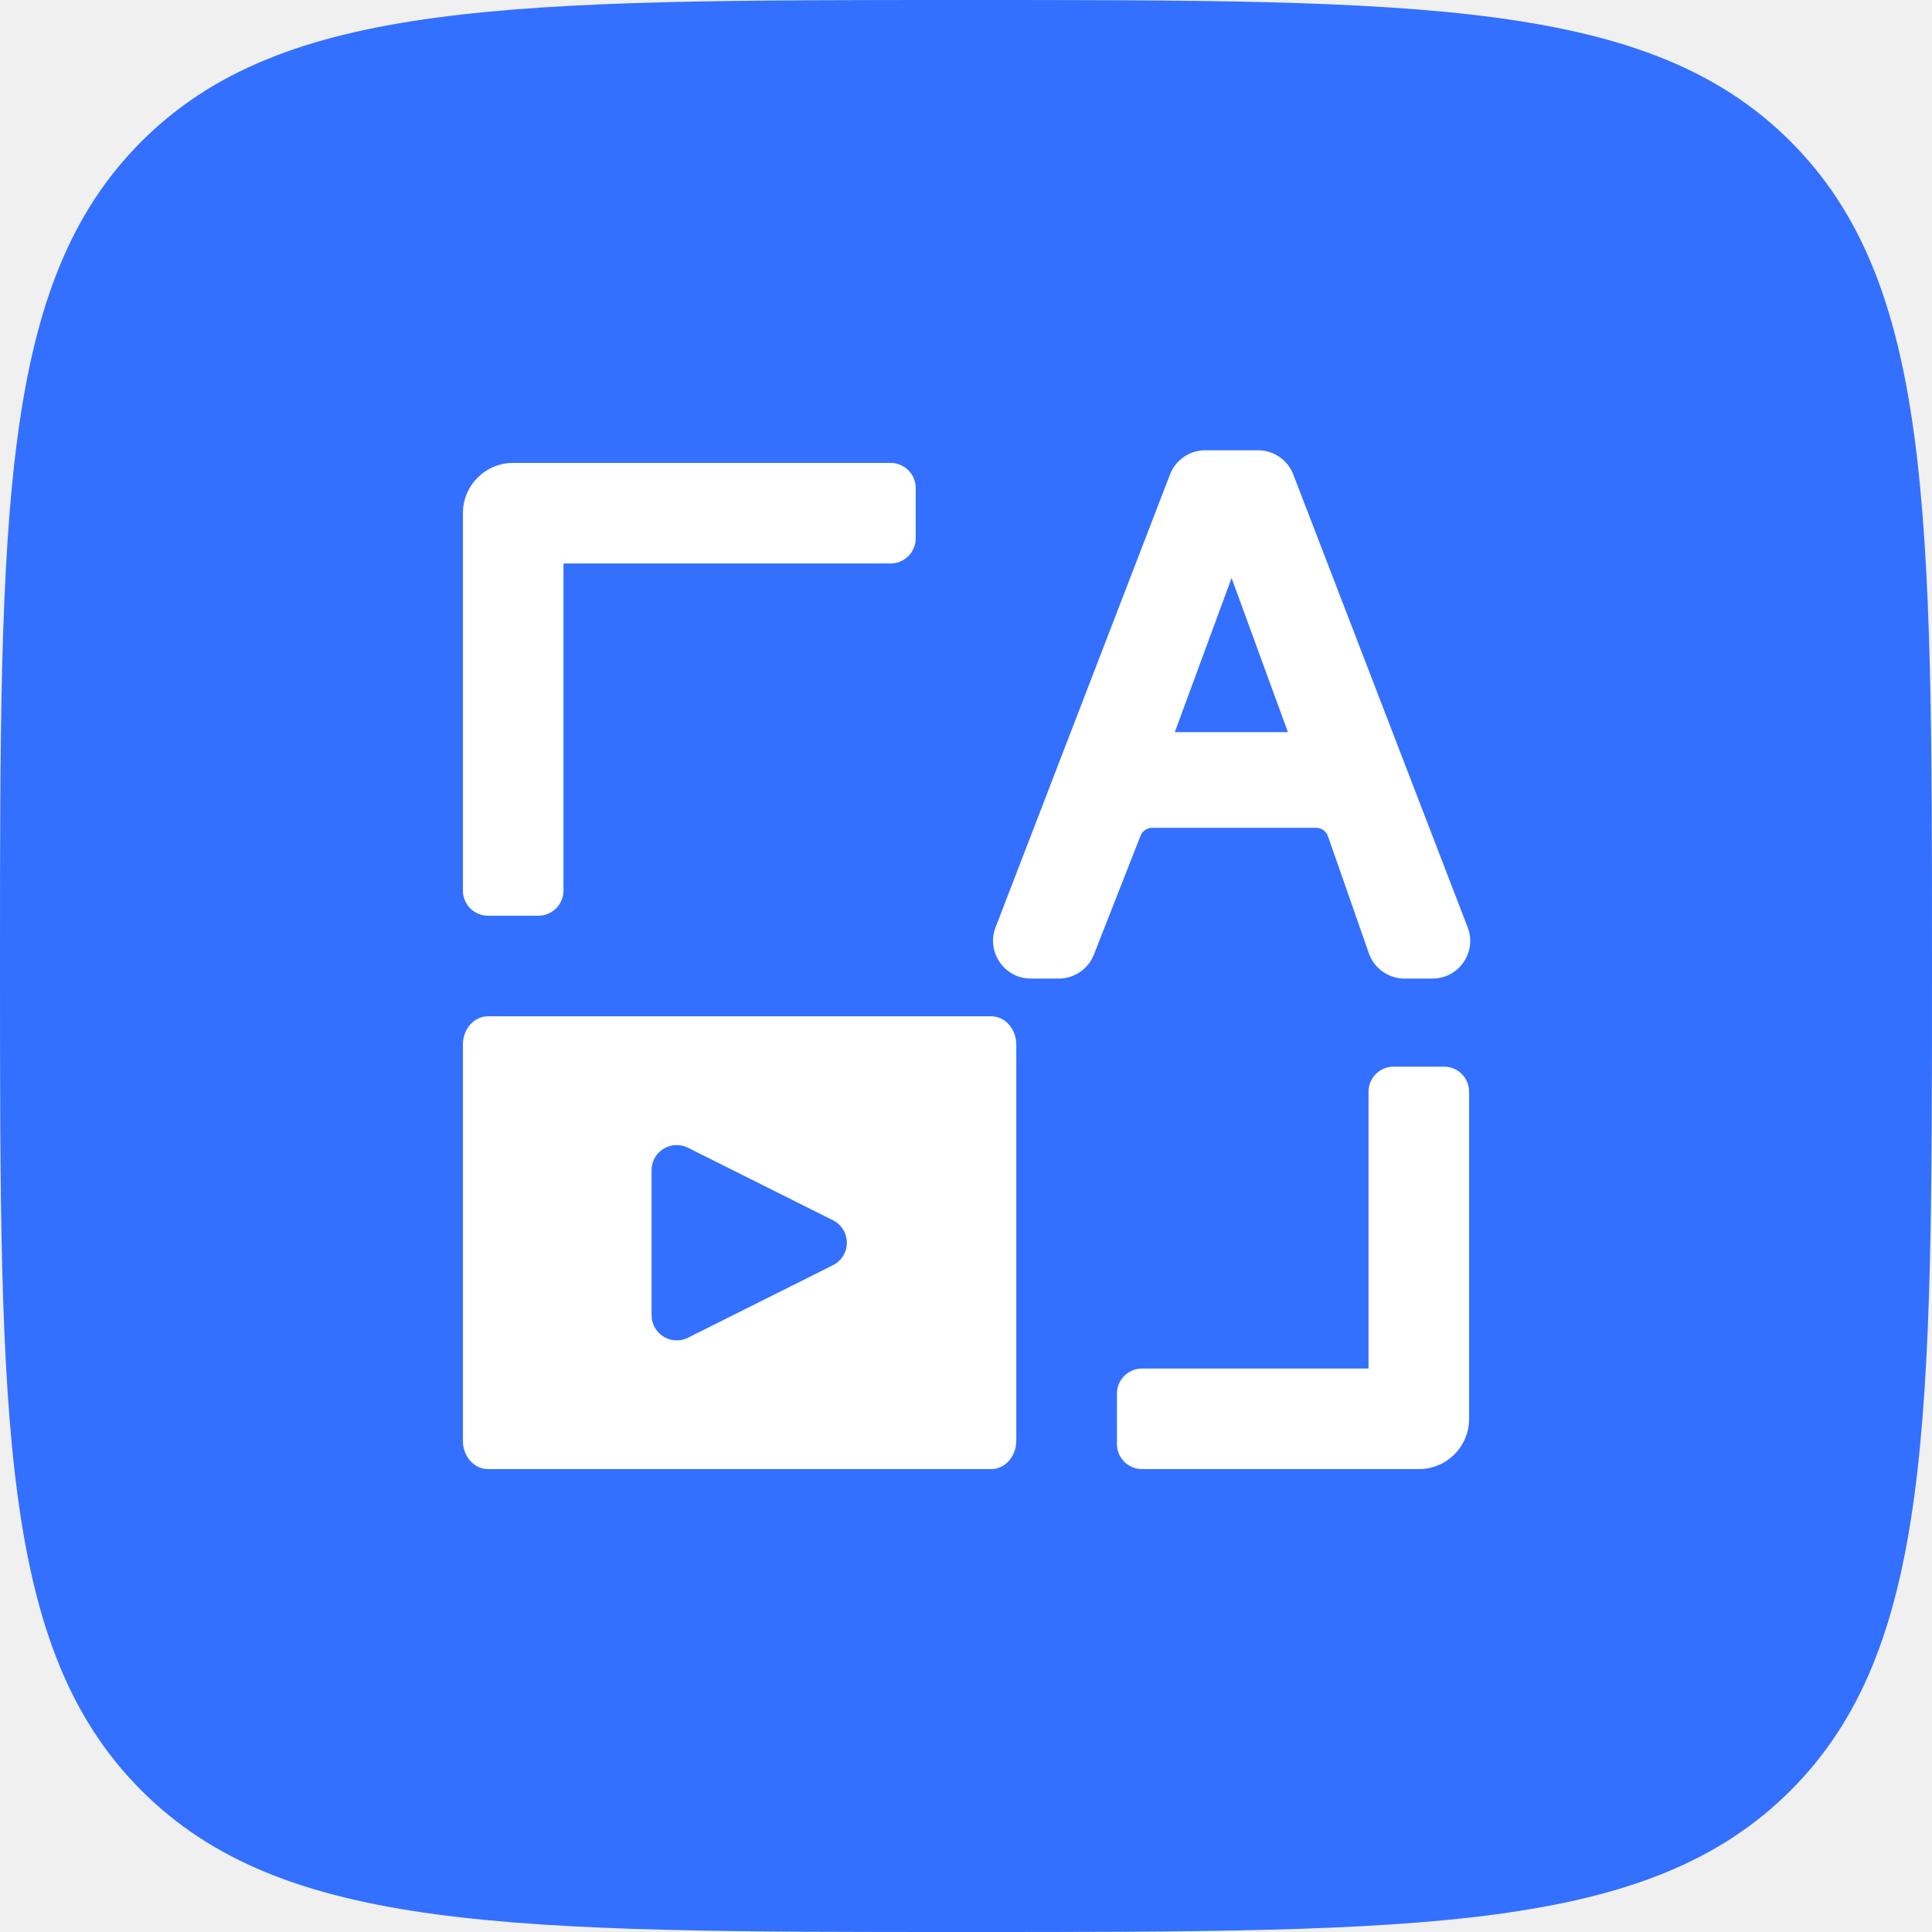
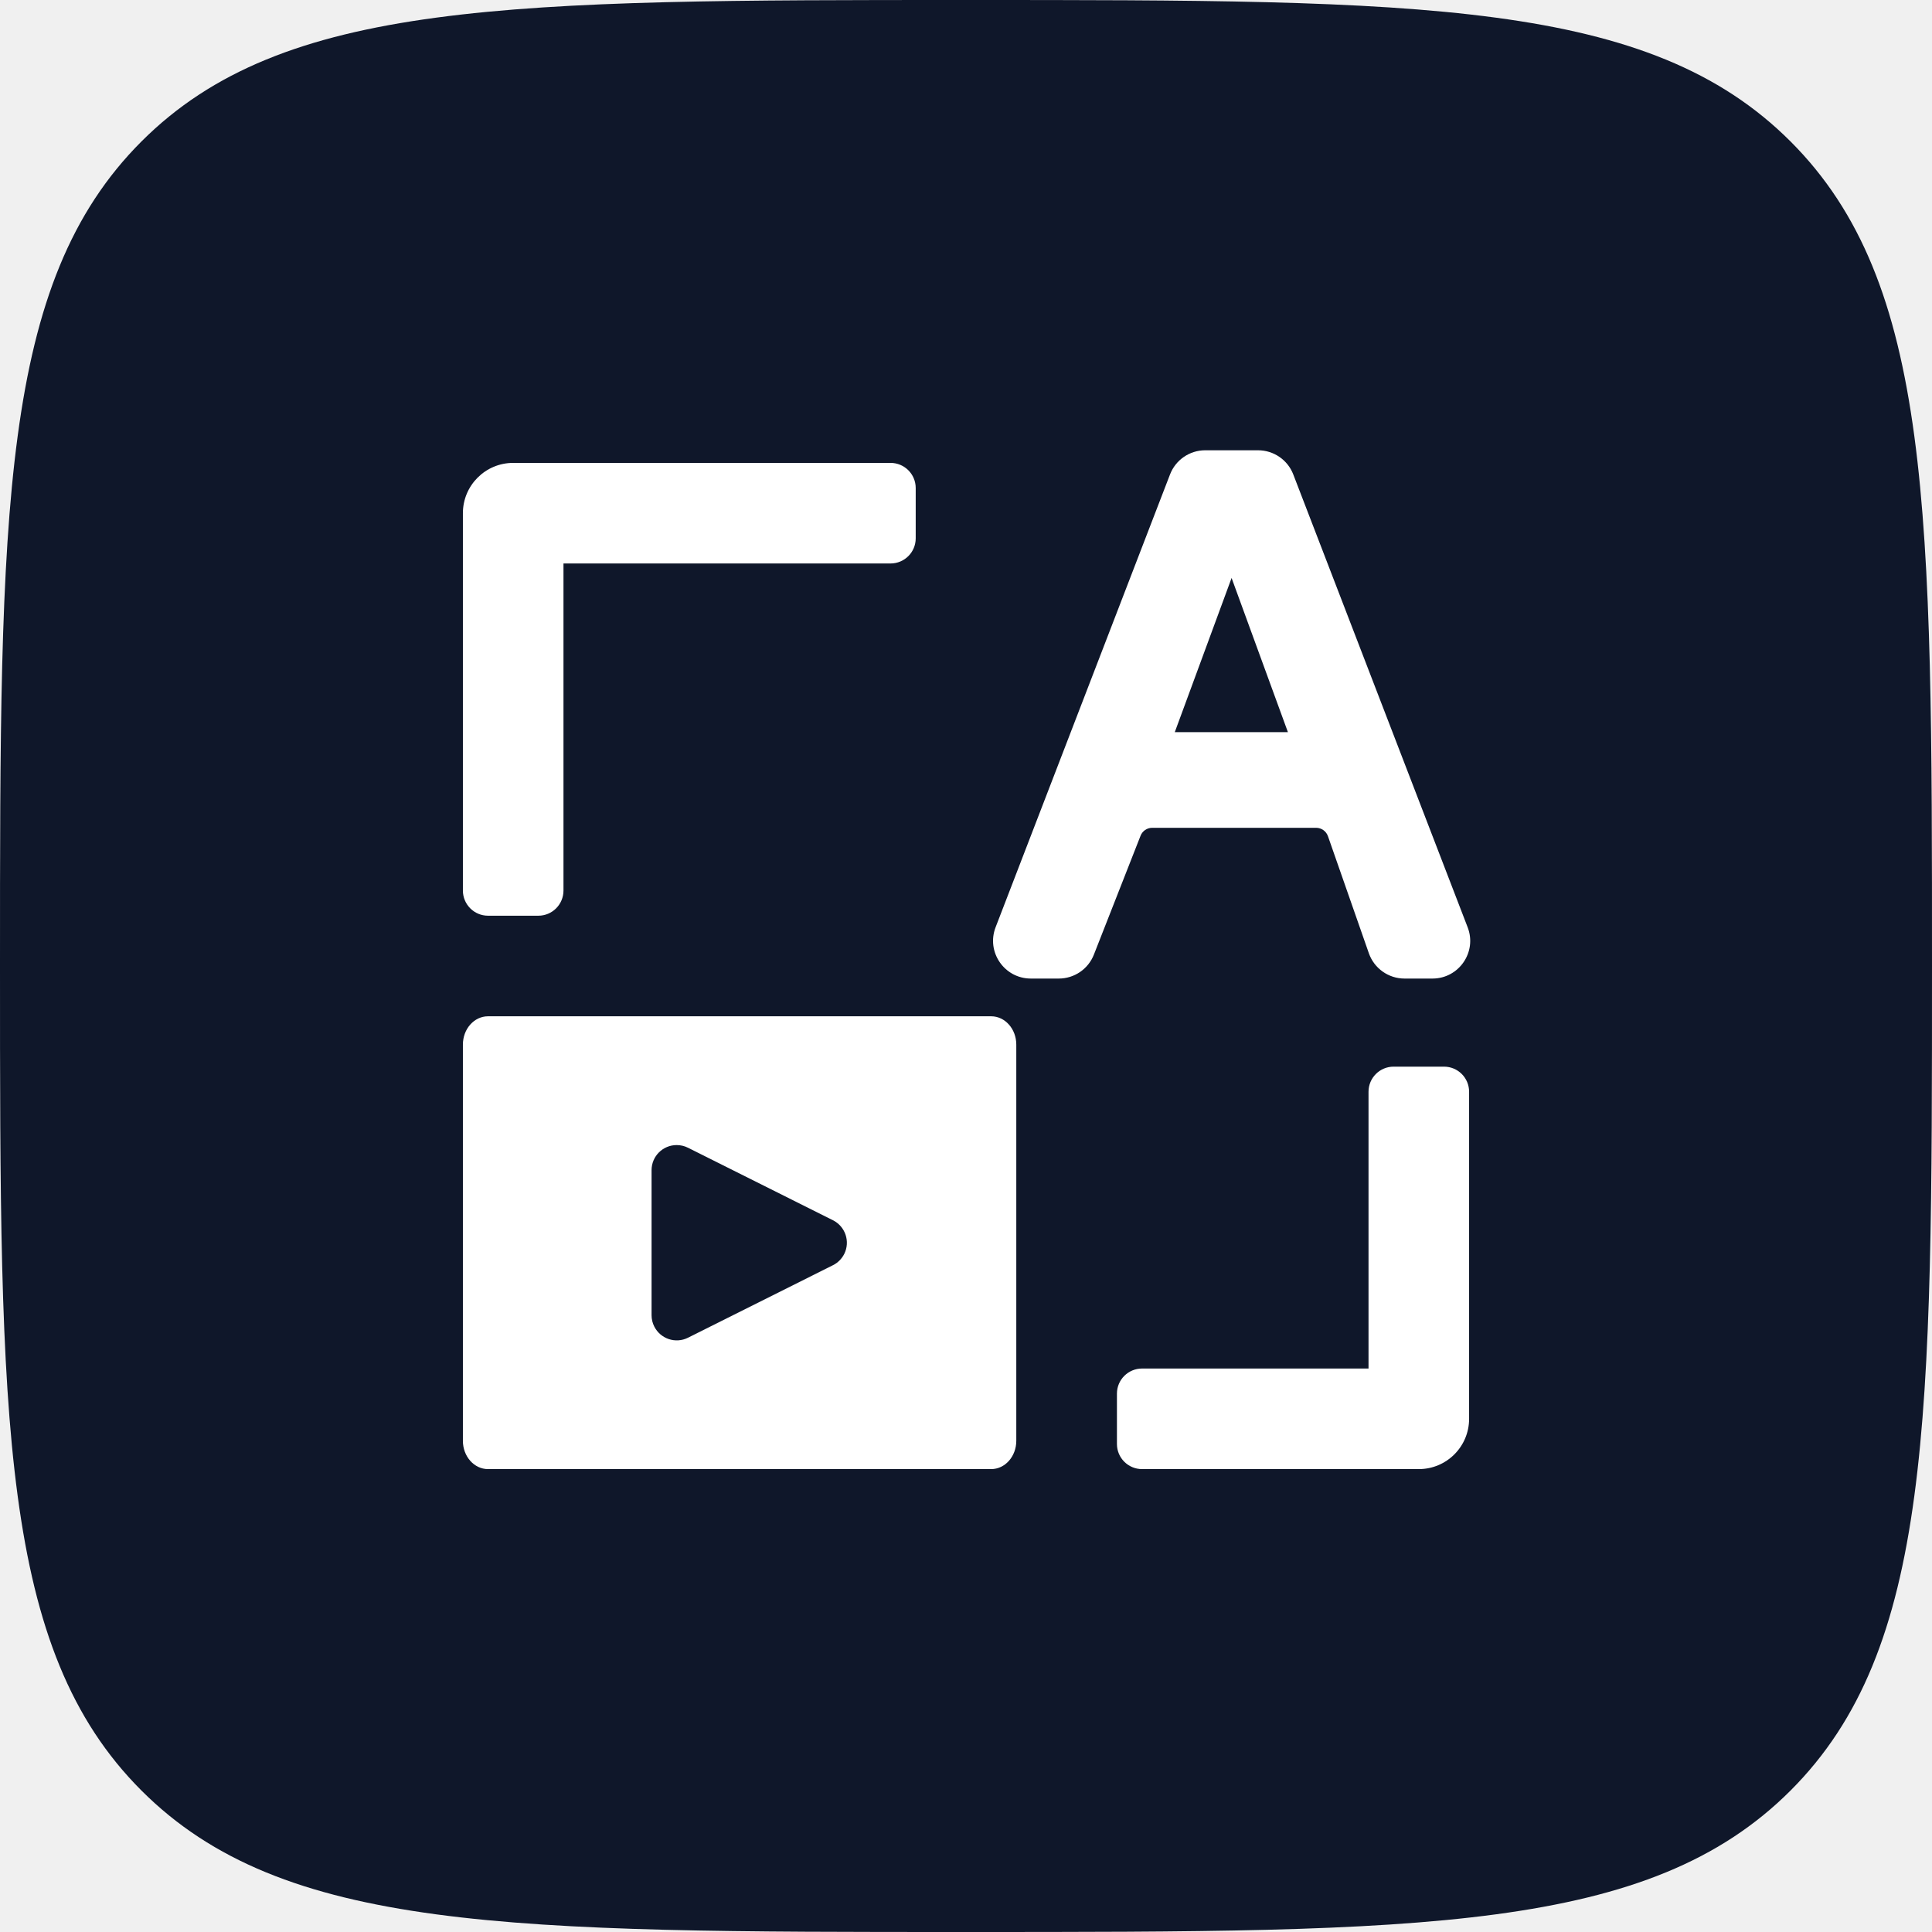
<svg xmlns="http://www.w3.org/2000/svg" width="32" height="32" viewBox="0 0 32 32" fill="none">
  <g clip-path="url(#clip0_5122_16012)">
-     <path d="M0 16C0 8.458 0 4.686 2.343 2.343C4.686 0 8.458 0 16 0C23.543 0 27.314 0 29.657 2.343C32 4.686 32 8.458 32 16C32 23.543 32 27.314 29.657 29.657C27.314 32 23.543 32 16 32C8.458 32 4.686 32 2.343 29.657C0 27.314 0 23.543 0 16Z" fill="#3370FF" />
+     <path d="M0 16C0 8.458 0 4.686 2.343 2.343C4.686 0 8.458 0 16 0C23.543 0 27.314 0 29.657 2.343C32 4.686 32 8.458 32 16C32 23.543 32 27.314 29.657 29.657C27.314 32 23.543 32 16 32C8.458 32 4.686 32 2.343 29.657C0 27.314 0 23.543 0 16Z" fill="#0f172a" />
    <path d="M8.5 7.667H14.75C14.98 7.667 15.167 7.853 15.167 8.083V8.917C15.167 9.147 14.98 9.333 14.75 9.333H9.333V14.75C9.333 14.98 9.147 15.167 8.917 15.167H8.083C7.853 15.167 7.667 14.98 7.667 14.75V8.5C7.667 8.04 8.04 7.667 8.5 7.667ZM23.5 24.333H18.917C18.686 24.333 18.5 24.147 18.5 23.917V23.083C18.5 22.853 18.686 22.667 18.917 22.667H22.667V18.083C22.667 17.853 22.853 17.667 23.083 17.667H23.917C24.147 17.667 24.333 17.853 24.333 18.083V23.5C24.333 23.96 23.96 24.333 23.5 24.333Z" fill="white" />
    <path fill-rule="evenodd" clip-rule="evenodd" d="M19.379 7.859C19.472 7.617 19.704 7.458 19.962 7.458H20.837C21.096 7.458 21.328 7.617 21.421 7.859L24.309 15.359C24.467 15.768 24.165 16.208 23.726 16.208H23.263C22.998 16.208 22.761 16.04 22.673 15.79L21.995 13.85C21.966 13.767 21.887 13.711 21.799 13.711H19.085C18.999 13.711 18.922 13.763 18.891 13.843L18.118 15.812C18.024 16.051 17.794 16.208 17.536 16.208H17.074C16.635 16.208 16.333 15.768 16.49 15.359L19.379 7.859ZM20.399 9.573L19.458 12.127H21.332L20.399 9.573Z" fill="white" />
    <path d="M16.833 17.302C16.833 17.043 16.647 16.833 16.417 16.833H8.083C7.853 16.833 7.667 17.043 7.667 17.302V23.864C7.667 24.123 7.853 24.333 8.083 24.333H16.417C16.647 24.333 16.833 24.123 16.833 23.864V17.302ZM11.395 22.157C11.189 22.26 10.939 22.176 10.836 21.97C10.807 21.913 10.792 21.849 10.792 21.784V19.382C10.792 19.152 10.978 18.966 11.208 18.966C11.273 18.966 11.337 18.981 11.395 19.01L13.796 20.211C14.002 20.314 14.086 20.564 13.983 20.77C13.942 20.85 13.877 20.916 13.796 20.956L11.395 22.157Z" fill="white" />
  </g>
  <defs>
    <clipPath id="clip0_5122_16012">
      <rect width="32" height="32" fill="white" />
    </clipPath>
  </defs>
</svg>
